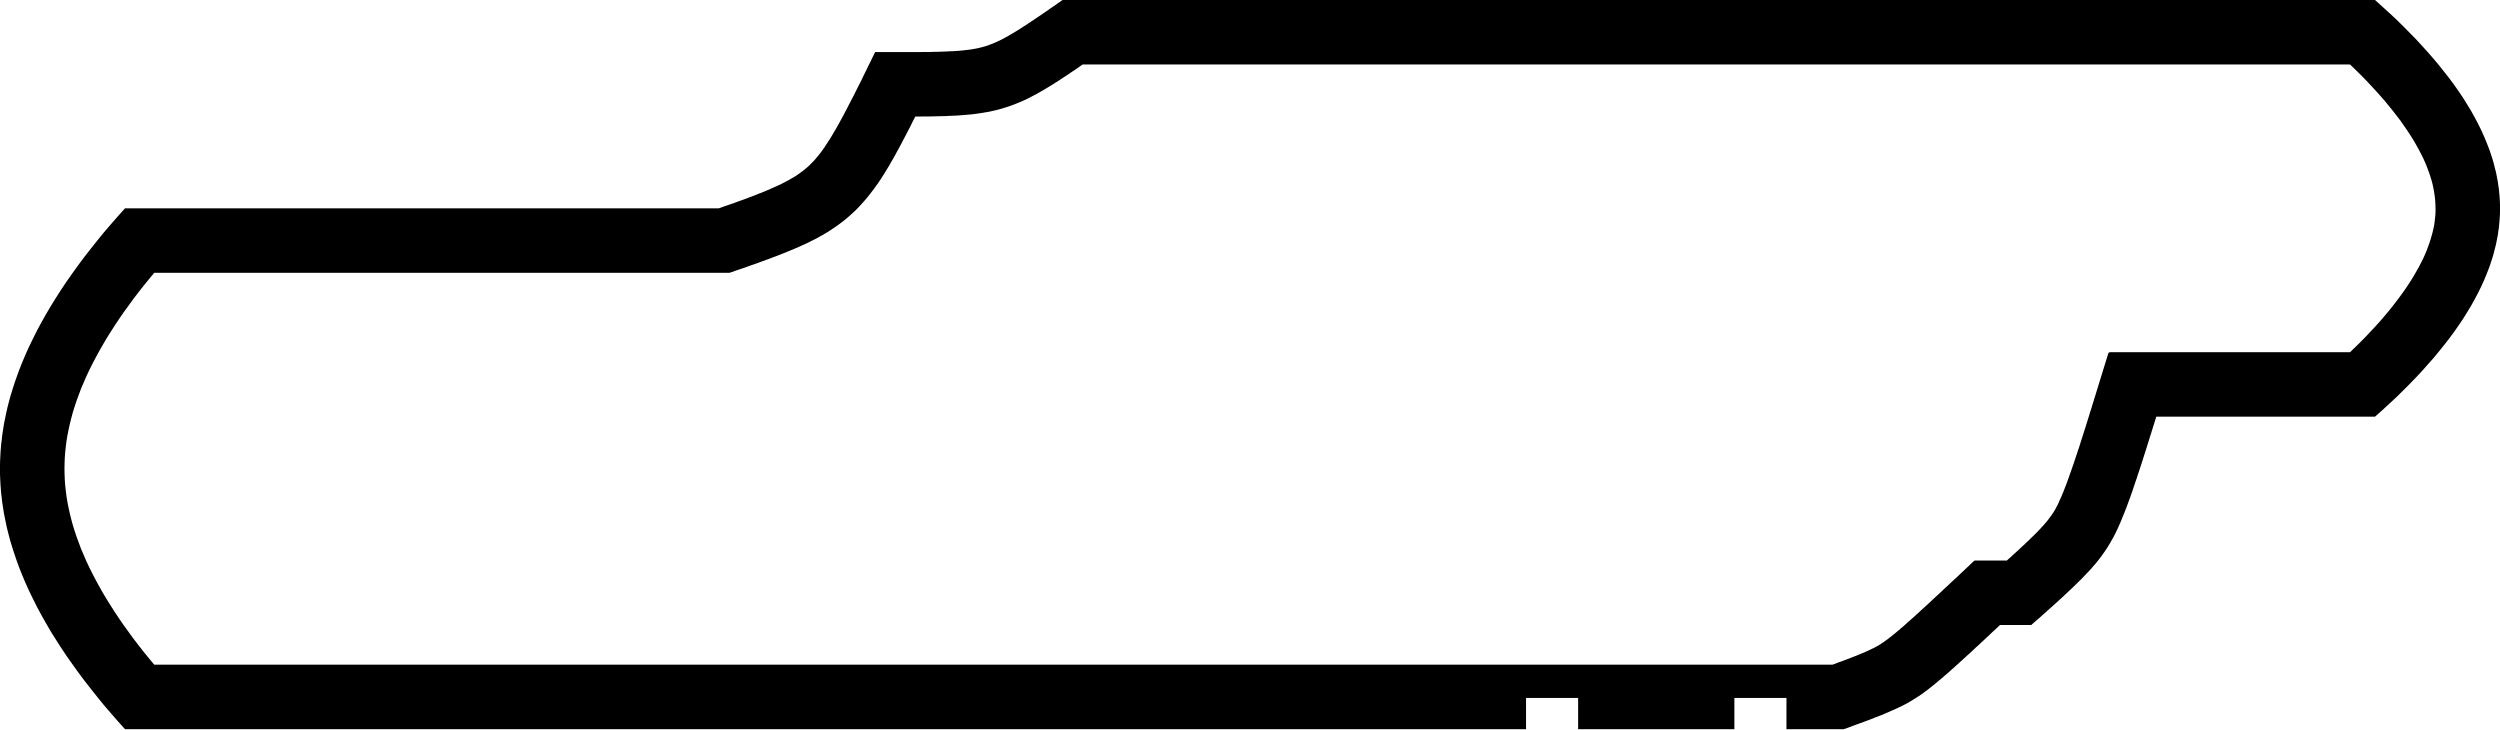
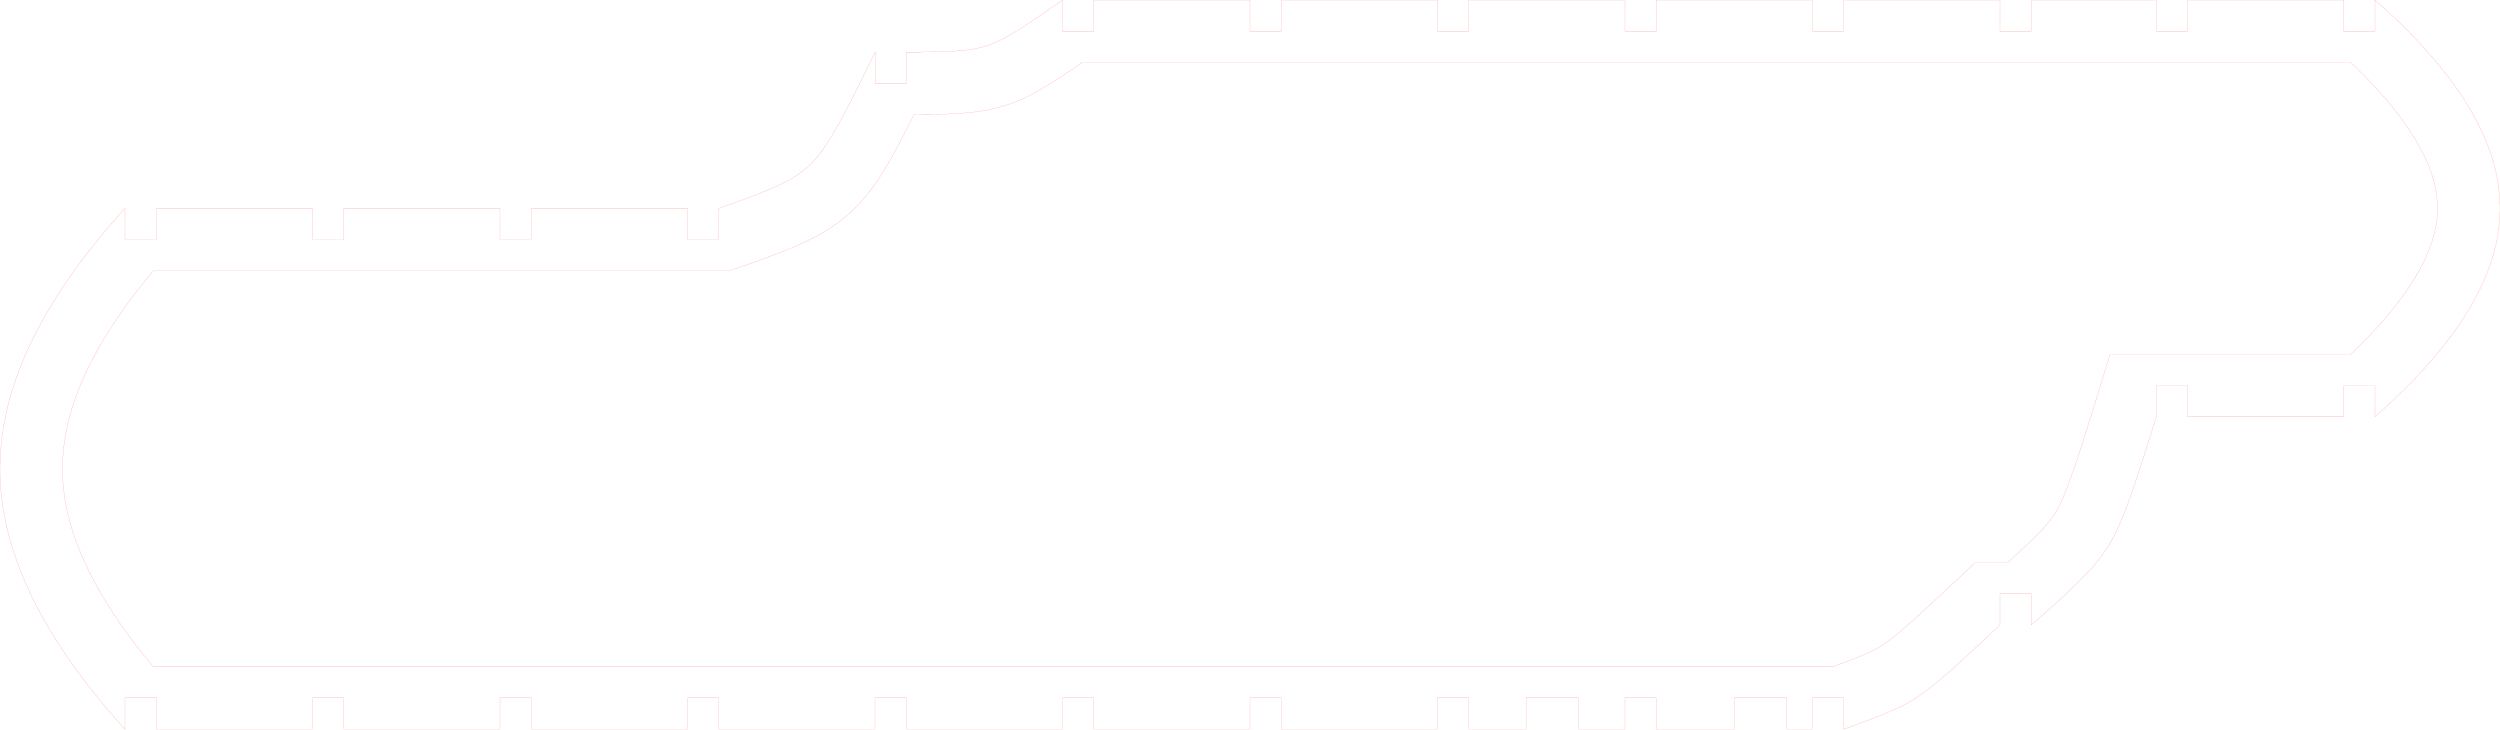
- <svg xmlns="http://www.w3.org/2000/svg" xmlns:ns1="http://www.shapertools.com/namespaces/shaper" ns1:fusionaddin="version:1.8.0" width="24cm" height="7cm" version="1.1" x="0cm" y="0cm" viewBox="0 0 24 7" enable-background="new 0 0 24 7" xml:space="preserve">
-   <path d="M5.15,-6.7 L5.7,-6.7 5.7,-6.7 5.732,-6.689 5.762,-6.678 5.789,-6.668 5.815,-6.658 5.84,-6.649 5.863,-6.641 5.885,-6.633 5.905,-6.625 5.925,-6.618 5.943,-6.611 5.961,-6.604 5.978,-6.598 5.994,-6.591 6.009,-6.585 6.024,-6.58 6.038,-6.574 6.064,-6.564 6.088,-6.554 6.111,-6.544 6.132,-6.535 6.152,-6.526 6.171,-6.518 6.189,-6.51 6.206,-6.502 6.222,-6.495 6.237,-6.487 6.267,-6.473 6.294,-6.459 6.32,-6.445 6.344,-6.43 6.368,-6.416 6.415,-6.386 6.439,-6.37 6.463,-6.353 6.487,-6.335 6.513,-6.316 6.526,-6.305 6.54,-6.294 6.554,-6.283 6.569,-6.271 6.584,-6.259 6.6,-6.245 6.617,-6.231 6.634,-6.217 6.653,-6.201 6.672,-6.184 6.693,-6.166 6.715,-6.147 6.738,-6.126 6.751,-6.115 6.764,-6.103 6.777,-6.091 6.791,-6.079 6.805,-6.066 6.82,-6.052 6.836,-6.038 6.852,-6.023 6.869,-6.008 6.887,-5.991 6.906,-5.974 6.926,-5.956 6.947,-5.936 6.968,-5.916 6.992,-5.895 7.016,-5.872 7.042,-5.848 7.07,-5.822 7.084,-5.809 7.099,-5.795 7.114,-5.78 7.13,-5.765 7.147,-5.75 7.164,-5.734 7.182,-5.717 7.2,-5.7 7.5,-5.7 7.5,-5.7 7.518,-5.684 7.536,-5.668 7.553,-5.653 7.57,-5.639 7.586,-5.625 7.601,-5.611 7.616,-5.598 7.631,-5.585 7.658,-5.56 7.684,-5.537 7.709,-5.515 7.732,-5.494 7.753,-5.475 7.774,-5.456 7.794,-5.438 7.812,-5.421 7.83,-5.404 7.847,-5.388 7.863,-5.373 7.878,-5.359 7.893,-5.345 7.907,-5.331 7.921,-5.318 7.934,-5.305 7.946,-5.293 7.958,-5.281 7.981,-5.259 8.002,-5.237 8.021,-5.217 8.04,-5.197 8.057,-5.179 8.074,-5.161 8.089,-5.143 8.104,-5.126 8.118,-5.11 8.131,-5.094 8.144,-5.078 8.168,-5.047 8.19,-5.016 8.211,-4.986 8.231,-4.956 8.25,-4.925 8.268,-4.893 8.287,-4.86 8.305,-4.826 8.314,-4.807 8.323,-4.789 8.332,-4.769 8.341,-4.749 8.35,-4.728 8.36,-4.706 8.369,-4.683 8.379,-4.659 8.389,-4.634 8.4,-4.607 8.411,-4.579 8.422,-4.549 8.434,-4.516 8.44,-4.5 8.447,-4.482 8.453,-4.464 8.46,-4.445 8.467,-4.426 8.474,-4.405 8.481,-4.384 8.488,-4.362 8.496,-4.339 8.504,-4.315 8.513,-4.29 8.521,-4.264 8.53,-4.237 8.54,-4.208 8.55,-4.177 8.56,-4.146 8.571,-4.112 8.582,-4.077 8.594,-4.039 8.6,-4.02 8.607,-3.999 8.613,-3.979 8.62,-3.957 8.627,-3.935 8.634,-3.912 8.641,-3.889 8.649,-3.865 8.657,-3.839 8.665,-3.813 8.673,-3.787 8.682,-3.759 8.691,-3.73 8.7,-3.7 10.8,-3.7 10.8,-3.7 10.87,-3.638 10.938,-3.575 11.005,-3.513 11.069,-3.45 11.131,-3.388 11.192,-3.325 11.25,-3.263 11.306,-3.2 11.361,-3.138 11.413,-3.075 11.463,-3.013 11.512,-2.95 11.558,-2.888 11.602,-2.825 11.644,-2.763 11.683,-2.7 11.721,-2.638 11.756,-2.575 11.789,-2.513 11.82,-2.45 11.848,-2.388 11.874,-2.325 11.898,-2.263 11.909,-2.231 11.919,-2.2 11.929,-2.169 11.938,-2.138 11.946,-2.106 11.954,-2.075 11.962,-2.044 11.968,-2.013 11.974,-1.981 11.98,-1.95 11.984,-1.919 11.989,-1.888 11.992,-1.856 11.995,-1.825 11.997,-1.794 11.999,-1.763 12,-1.731 12,-1.7 12,-1.669 11.999,-1.638 11.997,-1.606 11.995,-1.575 11.992,-1.544 11.989,-1.513 11.984,-1.481 11.98,-1.45 11.974,-1.419 11.968,-1.387 11.962,-1.356 11.954,-1.325 11.946,-1.294 11.938,-1.262 11.929,-1.231 11.919,-1.2 11.909,-1.169 11.898,-1.137 11.874,-1.075 11.848,-1.012 11.82,-0.95 11.789,-0.887 11.756,-0.825 11.721,-0.762 11.683,-0.7 11.644,-0.637 11.602,-0.575 11.558,-0.512 11.512,-0.45 11.463,-0.388 11.413,-0.325 11.361,-0.263 11.306,-0.2 11.25,-0.138 11.192,-0.075 11.131,-0.013 11.069,0.05 11.005,0.113 10.938,0.175 10.87,0.237 10.8,0.3 -1.8,0.3 -1.8,0.3 -1.816,0.288 -1.832,0.277 -1.847,0.267 -1.862,0.256 -1.89,0.237 -1.917,0.219 -1.941,0.201 -1.965,0.185 -1.987,0.17 -2.007,0.156 -2.027,0.143 -2.046,0.13 -2.064,0.118 -2.081,0.106 -2.097,0.096 -2.112,0.085 -2.127,0.076 -2.141,0.066 -2.155,0.057 -2.168,0.049 -2.193,0.033 -2.216,0.018 -2.237,0.005 -2.257,-0.007 -2.276,-0.019 -2.294,-0.029 -2.311,-0.039 -2.327,-0.049 -2.343,-0.057 -2.358,-0.065 -2.372,-0.073 -2.4,-0.087 -2.425,-0.099 -2.45,-0.11 -2.474,-0.12 -2.498,-0.129 -2.521,-0.138 -2.545,-0.145 -2.569,-0.152 -2.593,-0.158 -2.619,-0.164 -2.646,-0.169 -2.675,-0.174 -2.69,-0.176 -2.706,-0.178 -2.722,-0.18 -2.74,-0.182 -2.758,-0.184 -2.777,-0.186 -2.798,-0.188 -2.819,-0.189 -2.843,-0.191 -2.868,-0.192 -2.895,-0.193 -2.924,-0.195 -2.939,-0.195 -2.956,-0.196 -2.972,-0.196 -2.99,-0.197 -3.009,-0.197 -3.028,-0.198 -3.049,-0.198 -3.071,-0.199 -3.094,-0.199 -3.118,-0.199 -3.144,-0.199 -3.171,-0.2 -3.2,-0.2 -3.231,-0.2 -3.264,-0.2 -3.282,-0.2 -3.3,-0.2 -3.599,-0.2 -3.599,-0.2 -3.612,-0.227 -3.625,-0.253 -3.637,-0.279 -3.649,-0.303 -3.661,-0.326 -3.672,-0.349 -3.682,-0.371 -3.693,-0.392 -3.703,-0.413 -3.713,-0.433 -3.722,-0.452 -3.731,-0.471 -3.749,-0.507 -3.766,-0.54 -3.782,-0.572 -3.797,-0.602 -3.812,-0.631 -3.826,-0.658 -3.839,-0.684 -3.852,-0.708 -3.864,-0.732 -3.875,-0.754 -3.887,-0.775 -3.897,-0.796 -3.908,-0.815 -3.918,-0.834 -3.928,-0.852 -3.937,-0.869 -3.946,-0.886 -3.955,-0.902 -3.964,-0.917 -3.972,-0.932 -3.989,-0.96 -4.004,-0.986 -4.019,-1.011 -4.033,-1.034 -4.047,-1.055 -4.06,-1.076 -4.073,-1.095 -4.085,-1.114 -4.097,-1.131 -4.109,-1.148 -4.121,-1.164 -4.133,-1.179 -4.145,-1.194 -4.167,-1.221 -4.19,-1.247 -4.214,-1.271 -4.237,-1.294 -4.262,-1.316 -4.288,-1.337 -4.315,-1.357 -4.344,-1.378 -4.359,-1.388 -4.375,-1.398 -4.392,-1.408 -4.41,-1.418 -4.428,-1.429 -4.448,-1.439 -4.468,-1.45 -4.49,-1.461 -4.513,-1.473 -4.538,-1.484 -4.565,-1.496 -4.594,-1.509 -4.609,-1.516 -4.625,-1.523 -4.641,-1.529 -4.658,-1.537 -4.676,-1.544 -4.695,-1.552 -4.715,-1.559 -4.736,-1.568 -4.757,-1.576 -4.78,-1.585 -4.804,-1.594 -4.83,-1.604 -4.857,-1.614 -4.885,-1.624 -4.916,-1.635 -4.948,-1.647 -4.982,-1.659 -5,-1.665 -5.019,-1.672 -5.038,-1.678 -5.058,-1.685 -5.079,-1.693 -5.1,-1.7 -10.8,-1.7 -10.8,-1.7 -10.87,-1.778 -10.938,-1.856 -11.005,-1.934 -11.069,-2.013 -11.131,-2.091 -11.192,-2.169 -11.25,-2.247 -11.306,-2.325 -11.361,-2.403 -11.413,-2.481 -11.463,-2.559 -11.512,-2.638 -11.558,-2.716 -11.602,-2.794 -11.644,-2.872 -11.683,-2.95 -11.721,-3.028 -11.756,-3.106 -11.789,-3.184 -11.82,-3.263 -11.848,-3.341 -11.874,-3.419 -11.898,-3.497 -11.909,-3.536 -11.919,-3.575 -11.929,-3.614 -11.938,-3.653 -11.946,-3.692 -11.954,-3.731 -11.962,-3.77 -11.968,-3.809 -11.974,-3.848 -11.98,-3.888 -11.984,-3.927 -11.989,-3.966 -11.992,-4.005 -11.995,-4.044 -11.997,-4.083 -11.999,-4.122 -12,-4.161 -12,-4.2 -12,-4.239 -11.999,-4.278 -11.997,-4.317 -11.995,-4.356 -11.992,-4.395 -11.989,-4.434 -11.984,-4.473 -11.98,-4.513 -11.974,-4.552 -11.968,-4.591 -11.962,-4.63 -11.954,-4.669 -11.946,-4.708 -11.938,-4.747 -11.929,-4.786 -11.919,-4.825 -11.909,-4.864 -11.898,-4.903 -11.874,-4.981 -11.848,-5.059 -11.82,-5.138 -11.789,-5.216 -11.756,-5.294 -11.721,-5.372 -11.683,-5.45 -11.644,-5.528 -11.602,-5.606 -11.558,-5.684 -11.512,-5.763 -11.463,-5.841 -11.413,-5.919 -11.361,-5.997 -11.306,-6.075 -11.25,-6.153 -11.192,-6.231 -11.131,-6.309 -11.069,-6.387 -11.005,-6.466 -10.938,-6.544 -10.87,-6.622 -10.8,-6.7 2.65,-6.7 2.65,-6.4 3.15,-6.4 3.15,-6.7 4.65,-6.7 4.65,-6.4 5.15,-6.4 5.15,-6.7z" transform="matrix(1,0,0,-1,12,0.3)" fill="rgb(0,0,0)" stroke-linecap="round" stroke-linejoin="round" />
-   <path d="M-10.528,-2.3 L-4.999,-2.3 -4.999,-2.3 -4.916,-2.271 -4.874,-2.257 -4.853,-2.25 -4.834,-2.243 -4.796,-2.229 -4.76,-2.217 -4.727,-2.205 -4.695,-2.193 -4.666,-2.183 -4.637,-2.172 -4.61,-2.162 -4.585,-2.152 -4.56,-2.143 -4.536,-2.134 -4.513,-2.125 -4.491,-2.116 -4.47,-2.108 -4.449,-2.099 -4.429,-2.091 -4.41,-2.083 -4.374,-2.068 -4.339,-2.053 -4.307,-2.038 -4.275,-2.024 -4.246,-2.01 -4.217,-1.995 -4.188,-1.981 -4.161,-1.967 -4.135,-1.952 -4.109,-1.938 -4.084,-1.923 -4.059,-1.908 -4.012,-1.877 -3.967,-1.846 -3.923,-1.813 -3.881,-1.779 -3.84,-1.743 -3.801,-1.707 -3.764,-1.669 -3.728,-1.629 -3.693,-1.589 -3.659,-1.546 -3.626,-1.503 -3.593,-1.457 -3.577,-1.434 -3.561,-1.41 -3.545,-1.385 -3.528,-1.359 -3.512,-1.332 -3.495,-1.304 -3.477,-1.275 -3.46,-1.244 -3.441,-1.212 -3.422,-1.178 -3.403,-1.142 -3.392,-1.123 -3.382,-1.104 -3.371,-1.084 -3.36,-1.063 -3.349,-1.041 -3.337,-1.019 -3.325,-0.996 -3.312,-0.971 -3.299,-0.946 -3.285,-0.919 -3.271,-0.892 -3.257,-0.862 -3.241,-0.832 -3.225,-0.8 -3.225,-0.8 -3.195,-0.8 -3.166,-0.8 -3.139,-0.799 -3.114,-0.799 -3.089,-0.799 -3.066,-0.799 -3.044,-0.798 -3.023,-0.798 -3.003,-0.797 -2.984,-0.797 -2.965,-0.796 -2.947,-0.796 -2.912,-0.795 -2.88,-0.793 -2.85,-0.792 -2.821,-0.791 -2.794,-0.789 -2.768,-0.787 -2.743,-0.785 -2.719,-0.783 -2.673,-0.779 -2.628,-0.773 -2.585,-0.767 -2.544,-0.76 -2.503,-0.753 -2.464,-0.744 -2.425,-0.735 -2.387,-0.724 -2.348,-0.712 -2.311,-0.7 -2.273,-0.686 -2.236,-0.671 -2.199,-0.656 -2.162,-0.639 -2.125,-0.621 -2.088,-0.601 -2.049,-0.581 -2.01,-0.558 -1.99,-0.547 -1.969,-0.534 -1.947,-0.521 -1.925,-0.507 -1.901,-0.493 -1.877,-0.477 -1.851,-0.461 -1.824,-0.443 -1.795,-0.424 -1.78,-0.414 -1.764,-0.404 -1.748,-0.393 -1.731,-0.381 -1.713,-0.369 -1.694,-0.357 -1.675,-0.344 -1.655,-0.33 -1.634,-0.315 -1.612,-0.3 10.568,-0.3 10.568,-0.3 10.622,-0.352 10.674,-0.403 10.724,-0.454 10.772,-0.505 10.819,-0.556 10.864,-0.606 10.907,-0.655 10.948,-0.705 10.987,-0.753 11.025,-0.802 11.061,-0.849 11.094,-0.897 11.126,-0.943 11.156,-0.989 11.185,-1.035 11.211,-1.08 11.235,-1.124 11.258,-1.167 11.279,-1.209 11.298,-1.251 11.315,-1.292 11.33,-1.332 11.344,-1.371 11.356,-1.41 11.367,-1.448 11.376,-1.486 11.383,-1.523 11.389,-1.559 11.394,-1.595 11.397,-1.63 11.399,-1.665 11.4,-1.7 11.4,-1.735 11.398,-1.771 11.394,-1.806 11.39,-1.842 11.384,-1.878 11.376,-1.914 11.367,-1.951 11.356,-1.989 11.344,-2.028 11.33,-2.067 11.315,-2.108 11.298,-2.149 11.279,-2.191 11.258,-2.233 11.235,-2.277 11.21,-2.321 11.184,-2.366 11.156,-2.411 11.126,-2.457 11.094,-2.504 11.06,-2.551 11.024,-2.599 10.987,-2.647 10.948,-2.696 10.907,-2.745 10.864,-2.795 10.819,-2.845 10.772,-2.895 10.724,-2.946 10.674,-2.997 10.622,-3.048 10.568,-3.1 8.257,-3.1 8.257,-3.1 8.181,-3.346 8.143,-3.47 8.124,-3.531 8.115,-3.561 8.106,-3.589 8.098,-3.617 8.089,-3.644 8.081,-3.669 8.074,-3.694 8.066,-3.718 8.059,-3.741 8.052,-3.763 8.045,-3.785 8.039,-3.806 8.032,-3.826 8.02,-3.865 8.008,-3.902 7.997,-3.936 7.987,-3.969 7.977,-4 7.967,-4.029 7.958,-4.057 7.949,-4.083 7.941,-4.108 7.933,-4.131 7.926,-4.154 7.918,-4.175 7.911,-4.196 7.904,-4.216 7.898,-4.234 7.891,-4.252 7.885,-4.27 7.879,-4.286 7.874,-4.302 7.868,-4.317 7.863,-4.332 7.858,-4.345 7.853,-4.359 7.843,-4.384 7.834,-4.407 7.826,-4.428 7.817,-4.448 7.81,-4.467 7.802,-4.484 7.795,-4.5 7.788,-4.515 7.782,-4.529 7.776,-4.543 7.77,-4.555 7.764,-4.566 7.758,-4.577 7.753,-4.588 7.742,-4.607 7.731,-4.625 7.708,-4.659 7.696,-4.676 7.682,-4.694 7.675,-4.704 7.667,-4.714 7.658,-4.725 7.648,-4.736 7.638,-4.748 7.627,-4.76 7.614,-4.774 7.601,-4.789 7.586,-4.804 7.57,-4.821 7.552,-4.839 7.543,-4.848 7.533,-4.858 7.522,-4.868 7.511,-4.879 7.5,-4.89 7.488,-4.902 7.475,-4.914 7.461,-4.927 7.447,-4.941 7.431,-4.955 7.415,-4.97 7.398,-4.986 7.38,-5.003 7.361,-5.02 7.341,-5.038 7.32,-5.058 7.297,-5.078 7.273,-5.1 6.962,-5.1 6.962,-5.1 6.812,-5.242 6.774,-5.277 6.757,-5.293 6.739,-5.309 6.723,-5.325 6.707,-5.34 6.691,-5.354 6.676,-5.368 6.662,-5.382 6.648,-5.395 6.621,-5.42 6.596,-5.443 6.572,-5.465 6.55,-5.486 6.529,-5.506 6.509,-5.524 6.49,-5.541 6.472,-5.558 6.455,-5.573 6.439,-5.588 6.424,-5.602 6.409,-5.615 6.395,-5.628 6.381,-5.641 6.368,-5.652 6.356,-5.663 6.344,-5.674 6.332,-5.684 6.321,-5.694 6.301,-5.712 6.282,-5.729 6.264,-5.744 6.248,-5.758 6.232,-5.771 6.218,-5.783 6.204,-5.795 6.191,-5.805 6.179,-5.815 6.168,-5.824 6.157,-5.832 6.147,-5.84 6.138,-5.847 6.129,-5.854 6.112,-5.866 6.097,-5.877 6.082,-5.887 6.069,-5.896 6.042,-5.913 6.027,-5.921 6.011,-5.93 5.994,-5.939 5.984,-5.943 5.974,-5.948 5.963,-5.954 5.951,-5.959 5.938,-5.965 5.925,-5.971 5.91,-5.978 5.894,-5.985 5.876,-5.992 5.856,-6 5.835,-6.009 5.823,-6.014 5.81,-6.019 5.797,-6.024 5.784,-6.029 5.769,-6.035 5.754,-6.041 5.738,-6.047 5.721,-6.053 5.704,-6.06 5.685,-6.067 5.664,-6.074 5.643,-6.082 5.62,-6.091 5.595,-6.1 -10.528,-6.1 -10.528,-6.1 -10.582,-6.035 -10.635,-5.97 -10.686,-5.905 -10.735,-5.841 -10.782,-5.776 -10.828,-5.713 -10.872,-5.649 -10.914,-5.586 -10.954,-5.523 -10.993,-5.461 -11.03,-5.399 -11.065,-5.337 -11.098,-5.276 -11.13,-5.215 -11.16,-5.155 -11.188,-5.095 -11.214,-5.035 -11.239,-4.977 -11.261,-4.918 -11.282,-4.861 -11.301,-4.804 -11.319,-4.747 -11.334,-4.691 -11.348,-4.635 -11.36,-4.58 -11.371,-4.525 -11.38,-4.47 -11.387,-4.415 -11.393,-4.361 -11.397,-4.307 -11.399,-4.254 -11.4,-4.2 -11.399,-4.146 -11.397,-4.093 -11.393,-4.039 -11.387,-3.984 -11.38,-3.93 -11.371,-3.875 -11.36,-3.82 -11.348,-3.765 -11.334,-3.709 -11.319,-3.653 -11.301,-3.596 -11.282,-3.539 -11.261,-3.482 -11.239,-3.423 -11.214,-3.365 -11.188,-3.305 -11.16,-3.245 -11.13,-3.185 -11.098,-3.124 -11.065,-3.063 -11.03,-3.002 -10.993,-2.939 -10.954,-2.877 -10.914,-2.814 -10.872,-2.751 -10.828,-2.687 -10.782,-2.624 -10.735,-2.559 -10.686,-2.495 -10.635,-2.43 -10.582,-2.365 -10.528,-2.3z" transform="matrix(1,0,0,-1,12,0.3)" fill="rgb(255,255,255)" stroke="rgb(0,0,0)" stroke-width="0.001cm" stroke-linecap="round" stroke-linejoin="round" />
+ <svg xmlns="http://www.w3.org/2000/svg" xmlns:ns1="http://www.shapertools.com/namespaces/shaper" ns1:fusionaddin="version:1.8.0" width="24cm" height="7cm" version="1.1" x="0cm" y="0cm" viewBox="0 0 24 7" enable-background="new 0 0 24 7" xml:space="preserve" id="svg2">
+   <defs id="defs2" />
+   <path d="M10.5,-3.55 L10.5,-3.25 10.8,-3.25 10.8,-3.55 10.8,-3.55 10.87,-3.488 10.938,-3.425 11.005,-3.363 11.069,-3.3 11.131,-3.238 11.192,-3.175 11.25,-3.113 11.306,-3.05 11.361,-2.988 11.413,-2.925 11.463,-2.863 11.512,-2.8 11.558,-2.738 11.602,-2.675 11.644,-2.613 11.683,-2.55 11.721,-2.488 11.756,-2.425 11.789,-2.363 11.82,-2.3 11.848,-2.238 11.874,-2.175 11.898,-2.113 11.909,-2.081 11.919,-2.05 11.929,-2.019 11.938,-1.988 11.946,-1.956 11.954,-1.925 11.962,-1.894 11.968,-1.863 11.974,-1.831 11.98,-1.8 11.984,-1.769 11.989,-1.738 11.992,-1.706 11.995,-1.675 11.997,-1.644 11.999,-1.613 12,-1.581 12,-1.55 12,-1.519 11.999,-1.488 11.997,-1.456 11.995,-1.425 11.992,-1.394 11.989,-1.363 11.984,-1.331 11.98,-1.3 11.974,-1.269 11.968,-1.238 11.962,-1.206 11.954,-1.175 11.946,-1.144 11.938,-1.113 11.929,-1.081 11.919,-1.05 11.909,-1.019 11.898,-0.988 11.874,-0.925 11.848,-0.863 11.82,-0.8 11.789,-0.738 11.756,-0.675 11.721,-0.613 11.683,-0.55 11.644,-0.487 11.602,-0.425 11.558,-0.362 11.512,-0.3 11.463,-0.237 11.413,-0.175 11.361,-0.113 11.306,-0.05 11.25,0.013 11.192,0.075 11.131,0.138 11.069,0.2 11.005,0.263 10.938,0.325 10.87,0.388 10.8,0.45 10.8,0.15 10.5,0.15 10.5,0.45 9,0.45 9,0.15 8.7,0.15 8.7,0.45 7.5,0.45 7.5,0.15 7.2,0.15 7.2,0.45 5.7,0.45 5.7,0.15 5.4,0.15 5.4,0.45 3.9,0.45 3.9,0.15 3.6,0.15 3.6,0.45 2.1,0.45 2.1,0.15 1.8,0.15 1.8,0.45 0.3,0.45 0.3,0.15 0,0.15 0,0.45 -1.5,0.45 -1.5,0.15 -1.8,0.15 -1.8,0.45 -1.8,0.45 -1.816,0.438 -1.832,0.427 -1.847,0.417 -1.862,0.406 -1.89,0.387 -1.917,0.369 -1.941,0.351 -1.965,0.335 -1.987,0.32 -2.007,0.306 -2.027,0.293 -2.046,0.28 -2.064,0.268 -2.081,0.256 -2.097,0.246 -2.112,0.235 -2.127,0.226 -2.141,0.216 -2.155,0.207 -2.168,0.199 -2.193,0.183 -2.215,0.168 -2.237,0.155 -2.257,0.143 -2.276,0.131 -2.294,0.121 -2.311,0.111 -2.327,0.101 -2.343,0.093 -2.358,0.085 -2.372,0.077 -2.399,0.063 -2.425,0.051 -2.45,0.04 -2.474,0.03 -2.498,0.021 -2.521,0.012 -2.545,0.005 -2.569,-0.002 -2.593,-0.008 -2.619,-0.014 -2.646,-0.019 -2.675,-0.024 -2.69,-0.026 -2.706,-0.028 -2.722,-0.03 -2.74,-0.032 -2.758,-0.034 -2.777,-0.036 -2.798,-0.038 -2.819,-0.039 -2.843,-0.041 -2.868,-0.042 -2.894,-0.043 -2.924,-0.045 -2.939,-0.045 -2.955,-0.046 -2.972,-0.046 -2.99,-0.047 -3.008,-0.047 -3.028,-0.048 -3.049,-0.048 -3.07,-0.049 -3.093,-0.049 -3.117,-0.049 -3.143,-0.049 -3.17,-0.05 -3.199,-0.05 -3.23,-0.05 -3.264,-0.05 -3.281,-0.05 -3.299,-0.05 -3.299,-0.35 -3.599,-0.35 -3.599,-0.05 -3.599,-0.05 -3.612,-0.077 -3.625,-0.103 -3.637,-0.129 -3.649,-0.153 -3.661,-0.176 -3.672,-0.199 -3.682,-0.221 -3.693,-0.242 -3.703,-0.263 -3.713,-0.283 -3.722,-0.302 -3.731,-0.321 -3.749,-0.357 -3.766,-0.39 -3.782,-0.422 -3.797,-0.452 -3.812,-0.481 -3.826,-0.508 -3.839,-0.534 -3.852,-0.558 -3.864,-0.582 -3.875,-0.604 -3.887,-0.625 -3.897,-0.646 -3.908,-0.665 -3.918,-0.684 -3.928,-0.702 -3.937,-0.719 -3.946,-0.736 -3.955,-0.752 -3.964,-0.767 -3.972,-0.782 -3.989,-0.81 -4.004,-0.836 -4.019,-0.861 -4.033,-0.884 -4.047,-0.905 -4.06,-0.926 -4.073,-0.945 -4.085,-0.964 -4.097,-0.981 -4.109,-0.998 -4.121,-1.014 -4.133,-1.029 -4.145,-1.044 -4.167,-1.071 -4.19,-1.097 -4.214,-1.121 -4.237,-1.144 -4.262,-1.166 -4.288,-1.187 -4.315,-1.207 -4.344,-1.228 -4.359,-1.238 -4.375,-1.248 -4.392,-1.258 -4.41,-1.268 -4.428,-1.279 -4.448,-1.289 -4.468,-1.3 -4.49,-1.311 -4.513,-1.323 -4.538,-1.334 -4.565,-1.346 -4.594,-1.359 -4.609,-1.366 -4.625,-1.373 -4.641,-1.379 -4.658,-1.387 -4.676,-1.394 -4.695,-1.402 -4.715,-1.409 -4.736,-1.418 -4.757,-1.426 -4.78,-1.435 -4.804,-1.444 -4.83,-1.454 -4.857,-1.464 -4.885,-1.474 -4.916,-1.485 -4.948,-1.497 -4.982,-1.509 -5,-1.515 -5.019,-1.522 -5.038,-1.528 -5.058,-1.535 -5.079,-1.543 -5.1,-1.55 -5.1,-1.85 -5.4,-1.85 -5.4,-1.55 -6.9,-1.55 -6.9,-1.85 -7.2,-1.85 -7.2,-1.55 -8.7,-1.55 -8.7,-1.85 -9,-1.85 -9,-1.55 -10.5,-1.55 -10.5,-1.85 -10.8,-1.85 -10.8,-1.55 -10.8,-1.55 -10.87,-1.628 -10.938,-1.706 -11.005,-1.784 -11.069,-1.863 -11.131,-1.941 -11.192,-2.019 -11.25,-2.097 -11.306,-2.175 -11.361,-2.253 -11.413,-2.331 -11.463,-2.409 -11.512,-2.488 -11.558,-2.566 -11.602,-2.644 -11.644,-2.722 -11.683,-2.8 -11.721,-2.878 -11.756,-2.956 -11.789,-3.034 -11.82,-3.113 -11.848,-3.191 -11.874,-3.269 -11.898,-3.347 -11.909,-3.386 -11.919,-3.425 -11.929,-3.464 -11.938,-3.503 -11.946,-3.542 -11.954,-3.581 -11.962,-3.62 -11.968,-3.659 -11.974,-3.698 -11.98,-3.738 -11.984,-3.777 -11.989,-3.816 -11.992,-3.855 -11.995,-3.894 -11.997,-3.933 -11.999,-3.972 -12,-4.011 -12,-4.05 -12,-4.089 -11.999,-4.128 -11.997,-4.167 -11.995,-4.206 -11.992,-4.245 -11.989,-4.284 -11.984,-4.323 -11.98,-4.363 -11.974,-4.402 -11.968,-4.441 -11.962,-4.48 -11.954,-4.519 -11.946,-4.558 -11.938,-4.597 -11.929,-4.636 -11.919,-4.675 -11.909,-4.714 -11.898,-4.753 -11.874,-4.831 -11.848,-4.909 -11.82,-4.988 -11.789,-5.066 -11.756,-5.144 -11.721,-5.222 -11.683,-5.3 -11.644,-5.378 -11.602,-5.456 -11.558,-5.534 -11.512,-5.613 -11.463,-5.691 -11.413,-5.769 -11.361,-5.847 -11.306,-5.925 -11.25,-6.003 -11.192,-6.081 -11.131,-6.159 -11.069,-6.237 -11.005,-6.316 -10.938,-6.394 -10.87,-6.472 -10.8,-6.55 -10.8,-6.25 -10.5,-6.25 -10.5,-6.55 -9,-6.55 -9,-6.25 -8.7,-6.25 -8.7,-6.55 -7.2,-6.55 -7.2,-6.25 -6.9,-6.25 -6.9,-6.55 -5.4,-6.55 -5.4,-6.25 -5.1,-6.25 -5.1,-6.55 -3.6,-6.55 -3.6,-6.25 -3.3,-6.25 -3.3,-6.55 -1.8,-6.55 -1.8,-6.25 -1.5,-6.25 -1.5,-6.55 0,-6.55 0,-6.25 0.3,-6.25 0.3,-6.55 1.8,-6.55 1.8,-6.25 2.1,-6.25 2.1,-6.55 2.65,-6.55 2.65,-6.25 3.15,-6.25 3.15,-6.55 3.6,-6.55 3.6,-6.25 3.9,-6.25 3.9,-6.55 4.65,-6.55 4.65,-6.25 5.15,-6.25 5.15,-6.55 5.4,-6.55 5.4,-6.25 5.7,-6.25 5.7,-6.55 5.7,-6.55 5.732,-6.539 5.762,-6.528 5.789,-6.518 5.815,-6.508 5.84,-6.499 5.863,-6.491 5.885,-6.483 5.905,-6.475 5.925,-6.468 5.943,-6.461 5.961,-6.454 5.978,-6.448 5.994,-6.441 6.009,-6.435 6.024,-6.43 6.038,-6.424 6.064,-6.414 6.088,-6.404 6.111,-6.394 6.132,-6.385 6.152,-6.376 6.171,-6.368 6.189,-6.36 6.206,-6.352 6.222,-6.345 6.237,-6.337 6.267,-6.323 6.294,-6.309 6.32,-6.295 6.344,-6.28 6.368,-6.266 6.415,-6.236 6.439,-6.22 6.463,-6.203 6.487,-6.185 6.513,-6.166 6.526,-6.155 6.54,-6.144 6.554,-6.133 6.569,-6.121 6.584,-6.109 6.6,-6.095 6.617,-6.081 6.634,-6.067 6.653,-6.051 6.672,-6.034 6.693,-6.016 6.715,-5.997 6.738,-5.976 6.751,-5.965 6.764,-5.953 6.777,-5.941 6.791,-5.929 6.805,-5.916 6.82,-5.902 6.836,-5.888 6.852,-5.873 6.869,-5.858 6.887,-5.841 6.906,-5.824 6.926,-5.806 6.947,-5.786 6.968,-5.766 6.992,-5.745 7.016,-5.722 7.042,-5.698 7.07,-5.672 7.084,-5.659 7.099,-5.645 7.114,-5.63 7.13,-5.615 7.147,-5.6 7.164,-5.584 7.182,-5.567 7.2,-5.55 7.2,-5.25 7.5,-5.25 7.5,-5.55 7.5,-5.55 7.518,-5.534 7.536,-5.518 7.553,-5.503 7.57,-5.489 7.586,-5.475 7.601,-5.461 7.616,-5.448 7.631,-5.435 7.658,-5.41 7.684,-5.387 7.709,-5.365 7.732,-5.344 7.753,-5.325 7.774,-5.306 7.794,-5.288 7.812,-5.271 7.83,-5.254 7.847,-5.238 7.863,-5.223 7.878,-5.209 7.893,-5.195 7.907,-5.181 7.921,-5.168 7.934,-5.155 7.946,-5.143 7.958,-5.131 7.981,-5.109 8.002,-5.087 8.021,-5.067 8.04,-5.047 8.057,-5.029 8.074,-5.011 8.089,-4.993 8.104,-4.976 8.118,-4.96 8.131,-4.944 8.144,-4.928 8.168,-4.897 8.19,-4.866 8.211,-4.836 8.231,-4.806 8.25,-4.775 8.268,-4.743 8.287,-4.71 8.305,-4.676 8.314,-4.657 8.323,-4.639 8.332,-4.619 8.341,-4.599 8.35,-4.578 8.36,-4.556 8.369,-4.533 8.379,-4.509 8.389,-4.484 8.4,-4.457 8.411,-4.429 8.422,-4.399 8.434,-4.366 8.44,-4.35 8.447,-4.332 8.453,-4.314 8.46,-4.295 8.467,-4.276 8.474,-4.255 8.481,-4.234 8.488,-4.212 8.496,-4.189 8.504,-4.165 8.513,-4.14 8.521,-4.114 8.53,-4.087 8.54,-4.058 8.55,-4.027 8.56,-3.996 8.571,-3.962 8.582,-3.927 8.594,-3.889 8.6,-3.87 8.607,-3.849 8.613,-3.829 8.62,-3.807 8.627,-3.785 8.634,-3.762 8.641,-3.739 8.649,-3.715 8.657,-3.689 8.665,-3.663 8.673,-3.637 8.682,-3.609 8.691,-3.58 8.7,-3.55 8.7,-3.25 9,-3.25 9,-3.55 10.5,-3.55z" transform="matrix(1,0,0,-1,12,0.45)" fill="rgb(0,0,0)" stroke-linecap="round" stroke-linejoin="round" id="path1" style="fill:none;stroke:#ff0000;stroke-opacity:1;stroke-width:0.001;stroke-dasharray:none" />
+   <path d="M-10.528,-2.15 L-4.999,-2.15 -4.999,-2.15 -4.916,-2.121 -4.874,-2.107 -4.853,-2.1 -4.834,-2.093 -4.796,-2.079 -4.76,-2.067 -4.727,-2.055 -4.695,-2.043 -4.666,-2.033 -4.637,-2.022 -4.61,-2.012 -4.585,-2.002 -4.56,-1.993 -4.536,-1.984 -4.513,-1.975 -4.491,-1.966 -4.47,-1.958 -4.449,-1.949 -4.429,-1.941 -4.41,-1.933 -4.374,-1.918 -4.339,-1.903 -4.307,-1.888 -4.275,-1.874 -4.246,-1.86 -4.217,-1.845 -4.188,-1.831 -4.161,-1.817 -4.135,-1.802 -4.109,-1.788 -4.084,-1.773 -4.059,-1.758 -4.012,-1.727 -3.967,-1.696 -3.923,-1.663 -3.881,-1.629 -3.84,-1.593 -3.801,-1.557 -3.764,-1.519 -3.728,-1.479 -3.693,-1.439 -3.659,-1.396 -3.626,-1.353 -3.593,-1.307 -3.577,-1.284 -3.561,-1.26 -3.545,-1.235 -3.528,-1.209 -3.512,-1.182 -3.495,-1.154 -3.477,-1.125 -3.46,-1.094 -3.441,-1.062 -3.422,-1.028 -3.403,-0.992 -3.392,-0.973 -3.382,-0.954 -3.371,-0.934 -3.36,-0.913 -3.349,-0.891 -3.337,-0.869 -3.325,-0.846 -3.312,-0.821 -3.299,-0.796 -3.285,-0.769 -3.271,-0.742 -3.257,-0.712 -3.241,-0.682 -3.225,-0.65 -3.225,-0.65 -3.195,-0.65 -3.166,-0.65 -3.139,-0.649 -3.114,-0.649 -3.089,-0.649 -3.066,-0.649 -3.044,-0.648 -3.023,-0.648 -3.003,-0.647 -2.984,-0.647 -2.965,-0.646 -2.947,-0.646 -2.912,-0.645 -2.88,-0.643 -2.85,-0.642 -2.821,-0.641 -2.794,-0.639 -2.768,-0.637 -2.743,-0.635 -2.719,-0.633 -2.673,-0.629 -2.628,-0.623 -2.585,-0.617 -2.544,-0.61 -2.503,-0.603 -2.464,-0.594 -2.425,-0.585 -2.387,-0.574 -2.348,-0.562 -2.311,-0.55 -2.273,-0.536 -2.236,-0.521 -2.199,-0.506 -2.162,-0.489 -2.125,-0.471 -2.088,-0.451 -2.049,-0.431 -2.01,-0.408 -1.99,-0.397 -1.969,-0.384 -1.947,-0.371 -1.925,-0.357 -1.901,-0.343 -1.877,-0.327 -1.851,-0.311 -1.824,-0.293 -1.795,-0.274 -1.78,-0.264 -1.764,-0.254 -1.748,-0.243 -1.731,-0.231 -1.713,-0.219 -1.694,-0.207 -1.675,-0.194 -1.655,-0.18 -1.634,-0.165 -1.612,-0.15 10.568,-0.15 10.568,-0.15 10.622,-0.202 10.674,-0.253 10.724,-0.304 10.772,-0.355 10.819,-0.406 10.864,-0.456 10.907,-0.505 10.948,-0.555 10.987,-0.603 11.025,-0.652 11.061,-0.699 11.094,-0.747 11.126,-0.793 11.156,-0.839 11.185,-0.885 11.211,-0.93 11.235,-0.974 11.258,-1.017 11.279,-1.059 11.298,-1.101 11.315,-1.142 11.33,-1.182 11.344,-1.221 11.356,-1.26 11.367,-1.298 11.376,-1.336 11.383,-1.373 11.389,-1.409 11.394,-1.445 11.397,-1.48 11.399,-1.515 11.4,-1.55 11.4,-1.585 11.398,-1.621 11.394,-1.656 11.39,-1.692 11.384,-1.728 11.376,-1.764 11.367,-1.801 11.356,-1.839 11.344,-1.878 11.33,-1.917 11.315,-1.958 11.298,-1.999 11.279,-2.041 11.258,-2.083 11.235,-2.127 11.21,-2.171 11.184,-2.216 11.156,-2.261 11.126,-2.307 11.094,-2.354 11.06,-2.401 11.024,-2.449 10.987,-2.497 10.948,-2.546 10.907,-2.595 10.864,-2.645 10.819,-2.695 10.772,-2.745 10.724,-2.796 10.674,-2.847 10.622,-2.898 10.568,-2.95 8.257,-2.95 8.257,-2.95 8.181,-3.196 8.143,-3.32 8.124,-3.381 8.115,-3.411 8.106,-3.439 8.098,-3.467 8.089,-3.494 8.081,-3.519 8.074,-3.544 8.066,-3.568 8.059,-3.591 8.052,-3.613 8.045,-3.635 8.039,-3.656 8.032,-3.676 8.02,-3.715 8.008,-3.752 7.997,-3.786 7.987,-3.819 7.977,-3.85 7.967,-3.879 7.958,-3.907 7.949,-3.933 7.941,-3.958 7.933,-3.981 7.926,-4.004 7.918,-4.025 7.911,-4.046 7.904,-4.066 7.898,-4.084 7.891,-4.102 7.885,-4.12 7.879,-4.136 7.874,-4.152 7.868,-4.167 7.863,-4.182 7.858,-4.195 7.853,-4.209 7.843,-4.234 7.834,-4.257 7.826,-4.278 7.817,-4.298 7.81,-4.317 7.802,-4.334 7.795,-4.35 7.788,-4.365 7.782,-4.379 7.776,-4.393 7.77,-4.405 7.764,-4.416 7.758,-4.427 7.753,-4.438 7.742,-4.457 7.731,-4.475 7.708,-4.509 7.696,-4.526 7.682,-4.544 7.675,-4.554 7.667,-4.564 7.658,-4.575 7.648,-4.586 7.638,-4.598 7.627,-4.61 7.614,-4.624 7.601,-4.639 7.586,-4.654 7.57,-4.671 7.552,-4.689 7.543,-4.698 7.533,-4.708 7.522,-4.718 7.511,-4.729 7.5,-4.74 7.488,-4.752 7.475,-4.764 7.461,-4.777 7.447,-4.791 7.431,-4.805 7.415,-4.82 7.398,-4.836 7.38,-4.853 7.361,-4.87 7.341,-4.888 7.32,-4.908 7.297,-4.928 7.273,-4.95 6.962,-4.95 6.962,-4.95 6.812,-5.092 6.774,-5.127 6.757,-5.143 6.739,-5.159 6.723,-5.175 6.707,-5.19 6.691,-5.204 6.676,-5.218 6.662,-5.232 6.648,-5.245 6.621,-5.27 6.596,-5.293 6.572,-5.315 6.55,-5.336 6.529,-5.356 6.509,-5.374 6.49,-5.391 6.472,-5.408 6.455,-5.423 6.439,-5.438 6.424,-5.452 6.409,-5.465 6.395,-5.478 6.381,-5.491 6.368,-5.502 6.356,-5.513 6.344,-5.524 6.332,-5.534 6.321,-5.544 6.301,-5.562 6.282,-5.579 6.264,-5.594 6.248,-5.608 6.232,-5.621 6.218,-5.633 6.204,-5.645 6.191,-5.655 6.179,-5.665 6.168,-5.674 6.157,-5.682 6.147,-5.69 6.138,-5.697 6.129,-5.704 6.112,-5.716 6.097,-5.727 6.082,-5.737 6.069,-5.746 6.042,-5.763 6.027,-5.771 6.011,-5.78 5.994,-5.789 5.984,-5.793 5.974,-5.798 5.963,-5.804 5.951,-5.809 5.938,-5.815 5.925,-5.821 5.91,-5.828 5.894,-5.835 5.876,-5.842 5.856,-5.85 5.835,-5.859 5.823,-5.864 5.81,-5.869 5.797,-5.874 5.784,-5.879 5.769,-5.885 5.754,-5.891 5.738,-5.897 5.721,-5.903 5.704,-5.91 5.685,-5.917 5.664,-5.924 5.643,-5.932 5.62,-5.941 5.595,-5.95 -10.528,-5.95 -10.528,-5.95 -10.582,-5.885 -10.635,-5.82 -10.686,-5.755 -10.735,-5.691 -10.782,-5.626 -10.828,-5.563 -10.872,-5.499 -10.914,-5.436 -10.954,-5.373 -10.993,-5.311 -11.03,-5.249 -11.065,-5.187 -11.098,-5.126 -11.13,-5.065 -11.16,-5.005 -11.188,-4.945 -11.214,-4.885 -11.239,-4.827 -11.261,-4.768 -11.282,-4.711 -11.301,-4.654 -11.319,-4.597 -11.334,-4.541 -11.348,-4.485 -11.36,-4.43 -11.371,-4.375 -11.38,-4.32 -11.387,-4.265 -11.393,-4.211 -11.397,-4.157 -11.399,-4.104 -11.4,-4.05 -11.399,-3.996 -11.397,-3.943 -11.393,-3.889 -11.387,-3.834 -11.38,-3.78 -11.371,-3.725 -11.36,-3.67 -11.348,-3.615 -11.334,-3.559 -11.319,-3.503 -11.301,-3.446 -11.282,-3.389 -11.261,-3.332 -11.239,-3.273 -11.214,-3.215 -11.188,-3.155 -11.16,-3.095 -11.13,-3.035 -11.098,-2.974 -11.065,-2.913 -11.03,-2.852 -10.993,-2.789 -10.954,-2.727 -10.914,-2.664 -10.872,-2.601 -10.828,-2.537 -10.782,-2.474 -10.735,-2.409 -10.686,-2.345 -10.635,-2.28 -10.582,-2.215 -10.528,-2.15z" transform="matrix(1,0,0,-1,12,0.45)" fill="rgb(255,255,255)" stroke="rgb(0,0,0)" stroke-width="0.001cm" stroke-linecap="round" stroke-linejoin="round" id="path2" style="fill:none;stroke:#ff0000;stroke-opacity:1;stroke-width:0.001;stroke-dasharray:none" />
</svg>
